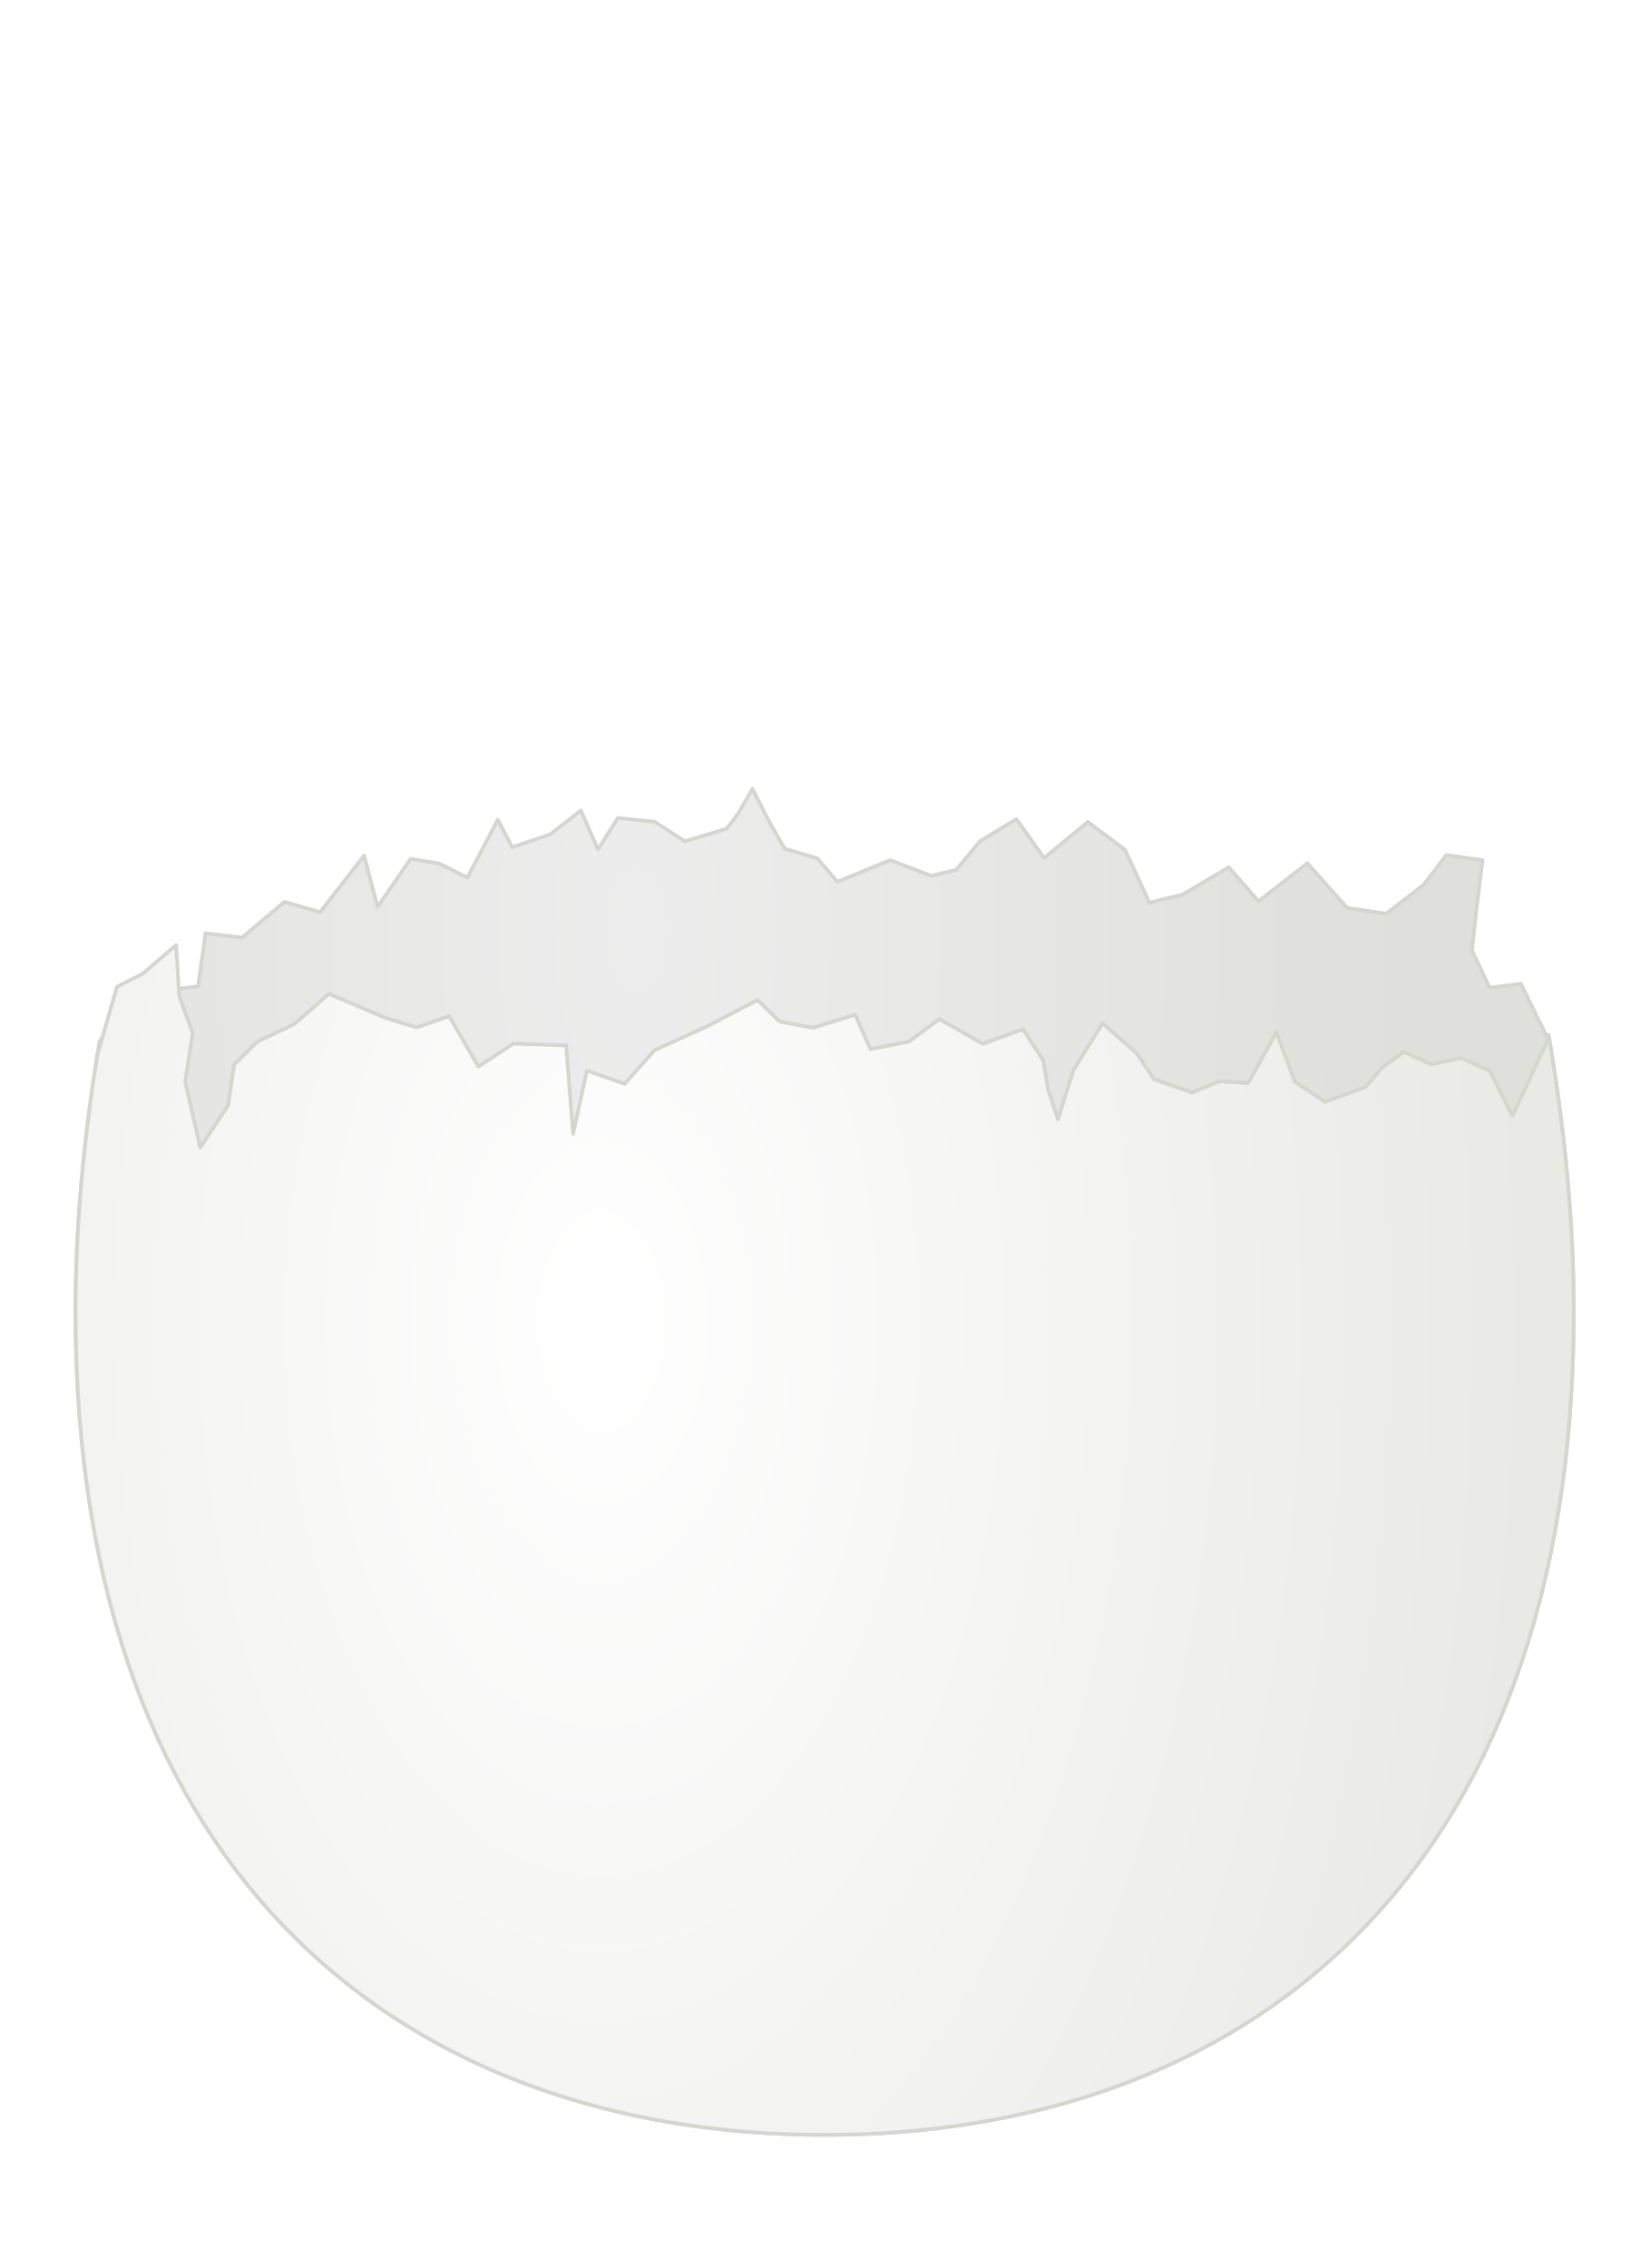
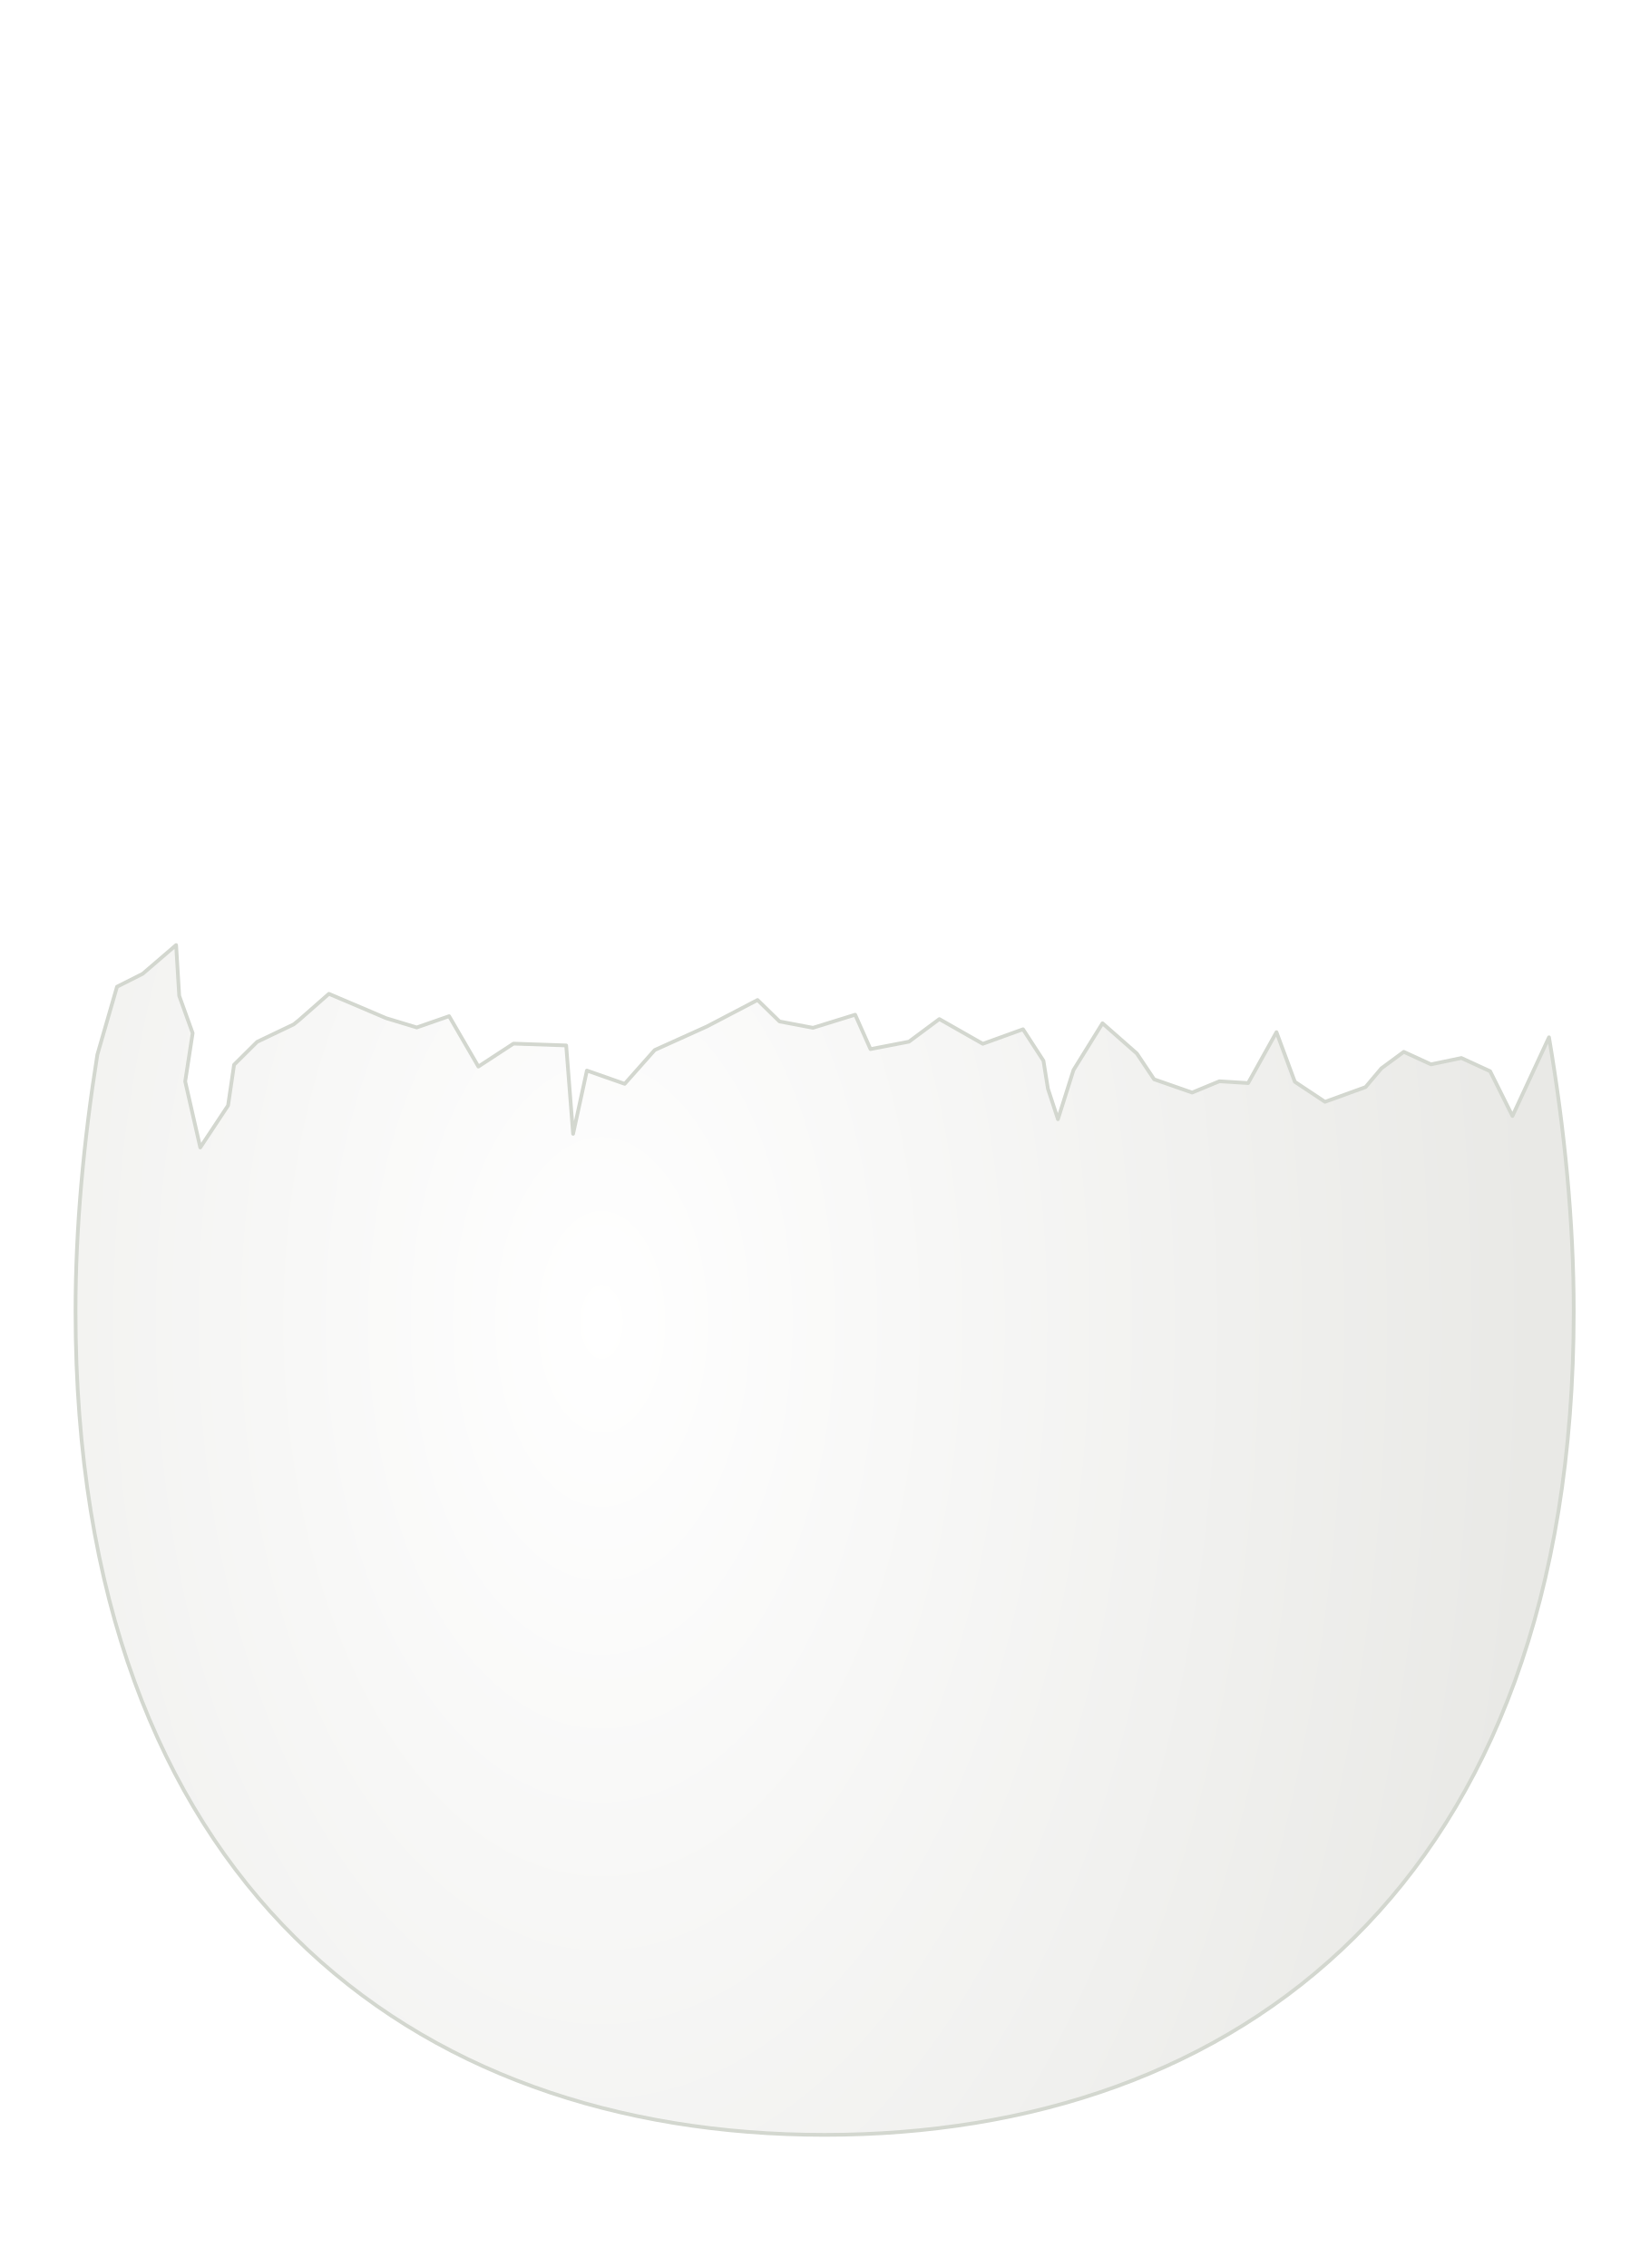
<svg xmlns="http://www.w3.org/2000/svg" id="svg3406" viewBox="0 0 283.46 389.76" version="1.0">
  <defs id="defs3408">
    <filter id="filter3220" height="1.797" width="1.126" y="-.399" x="-.063">
      <feGaussianBlur id="feGaussianBlur3222" stdDeviation="8.724" />
    </filter>
    <radialGradient id="radialGradient2266" gradientUnits="userSpaceOnUse" cy="771.46" cx="284.29" gradientTransform="matrix(.79684 0 0 1.3876 22.067 -340.6)" r="201.43">
      <stop id="stop3136" style="stop-color:#ffffff" offset="0" />
      <stop id="stop3138" style="stop-color:#e9e9e6" offset="1" />
    </radialGradient>
    <radialGradient id="radialGradient2272" gradientUnits="userSpaceOnUse" cy="722.74" cx="291.09" gradientTransform="matrix(.66214 0 0 1.4195 61.93 -363.56)" r="201.43">
      <stop id="stop4454" style="stop-color:#ededed" offset="0" />
      <stop id="stop4456" style="stop-color:#dfdfdb" offset="1" />
    </radialGradient>
    <linearGradient id="linearGradient2276" y2="814.71" gradientUnits="userSpaceOnUse" x2="344.29" gradientTransform="matrix(.63919 0 0 .63919 66.883 226.15)" y1="1675.9" x1="344.29">
      <stop id="stop3228" style="stop-color:#2e3436" offset="0" />
      <stop id="stop3230" style="stop-color:#2e3436;stop-opacity:0" offset="1" />
    </linearGradient>
  </defs>
  <g id="layer1" transform="translate(-145.21 -502.7)">
    <g id="g2278">
-       <path id="path3479" style="stroke-linejoin:round;stroke:#d3d7cf;stroke-linecap:round;stroke-width:.639;fill:url(#radialGradient2272)" d="m411.38 680.58l-0.19 0.5-4.59-9.31-5.37 0.66-3.04-6.44 0.82-7.31 1-8.16-6.22-0.87-3.85 5.06-6.46 5-6.75-1-6.82-7.66-8.4 6.53-5.1-5.84-7.93 4.69-5.72 1.4-4.19-9.09-6.38-4.78-7.53 6.19-4.75-6.69-6.28 3.81-4.09 4.94-4.28 1-7.03-2.69-9.1 3.72-3.44-4.03-5.62-1.66-2.78-4.87-2.75-5.41-2.44 4.22-1.97 2.62-7.22 2.16-5.18-3.34-6.32-0.66-3.43 5.41-2.94-6.69-5.25 4.09-6.53 2.22-2.5-4.72-5.22 9.94-4.88-2.44-4.87-0.78-5.69 8.25-2.31-8.81-7.56 9.72-6.13-1.78-7.28 6.15-6.28-0.75-1.28 9.13-5.32 0.62-2.81-3.65-8.81 12.5c-2.59 15.56-4.13 31.18-4.13 46.37 0 98.29 57.68 141.53 128.75 141.53s128.75-43.24 128.75-141.53c0-15.55-1.6-31.55-4.31-47.47z" />
      <path id="path3470" style="stroke-linejoin:round;stroke:#d3d7cf;stroke-linecap:round;stroke-width:.639;fill:url(#radialGradient2266)" d="m411.44 680.96l-6.28 13.53-3.84-7.7-4.94-2.27-5.22 1.09-4.68-2.15-3.85 2.84-2.72 3.22-6.97 2.53-5.18-3.44-3.16-8.53-4.87 8.75-4.94-0.31-4.69 1.94-6.53-2.28-2.97-4.44-5.9-5.19-4.99 8.05-2.67 8.44-1.72-5.24-0.77-4.81-3.51-5.41-6.91 2.5-7.47-4.25-5.22 3.88-6.62 1.28-2.63-5.91-7.25 2.25-5.75-1.09-3.78-3.69-8.72 4.56-8.95 4.04-5.16 5.81-6.5-2.28-2.37 10.87-1.19-15.19-9.06-0.31-6.03 3.94-5.03-8.66-5.56 1.94-5.25-1.59-9.85-4.19-5.12 4.5-0.93 0.75-6.28 3-3.97 3.94-1.03 7-4.78 7.22-2.59-11.35 1.28-8.31-2.31-6.41-0.53-8.72-5.75 4.94-4.41 2.22-3.38 11.69c-2.35 14.8-3.75 29.64-3.75 44.09 0 98.29 57.68 141.53 128.75 141.53s128.75-43.24 128.75-141.53c0-15.43-1.57-31.29-4.25-47.09z" />
    </g>
  </g>
</svg>
